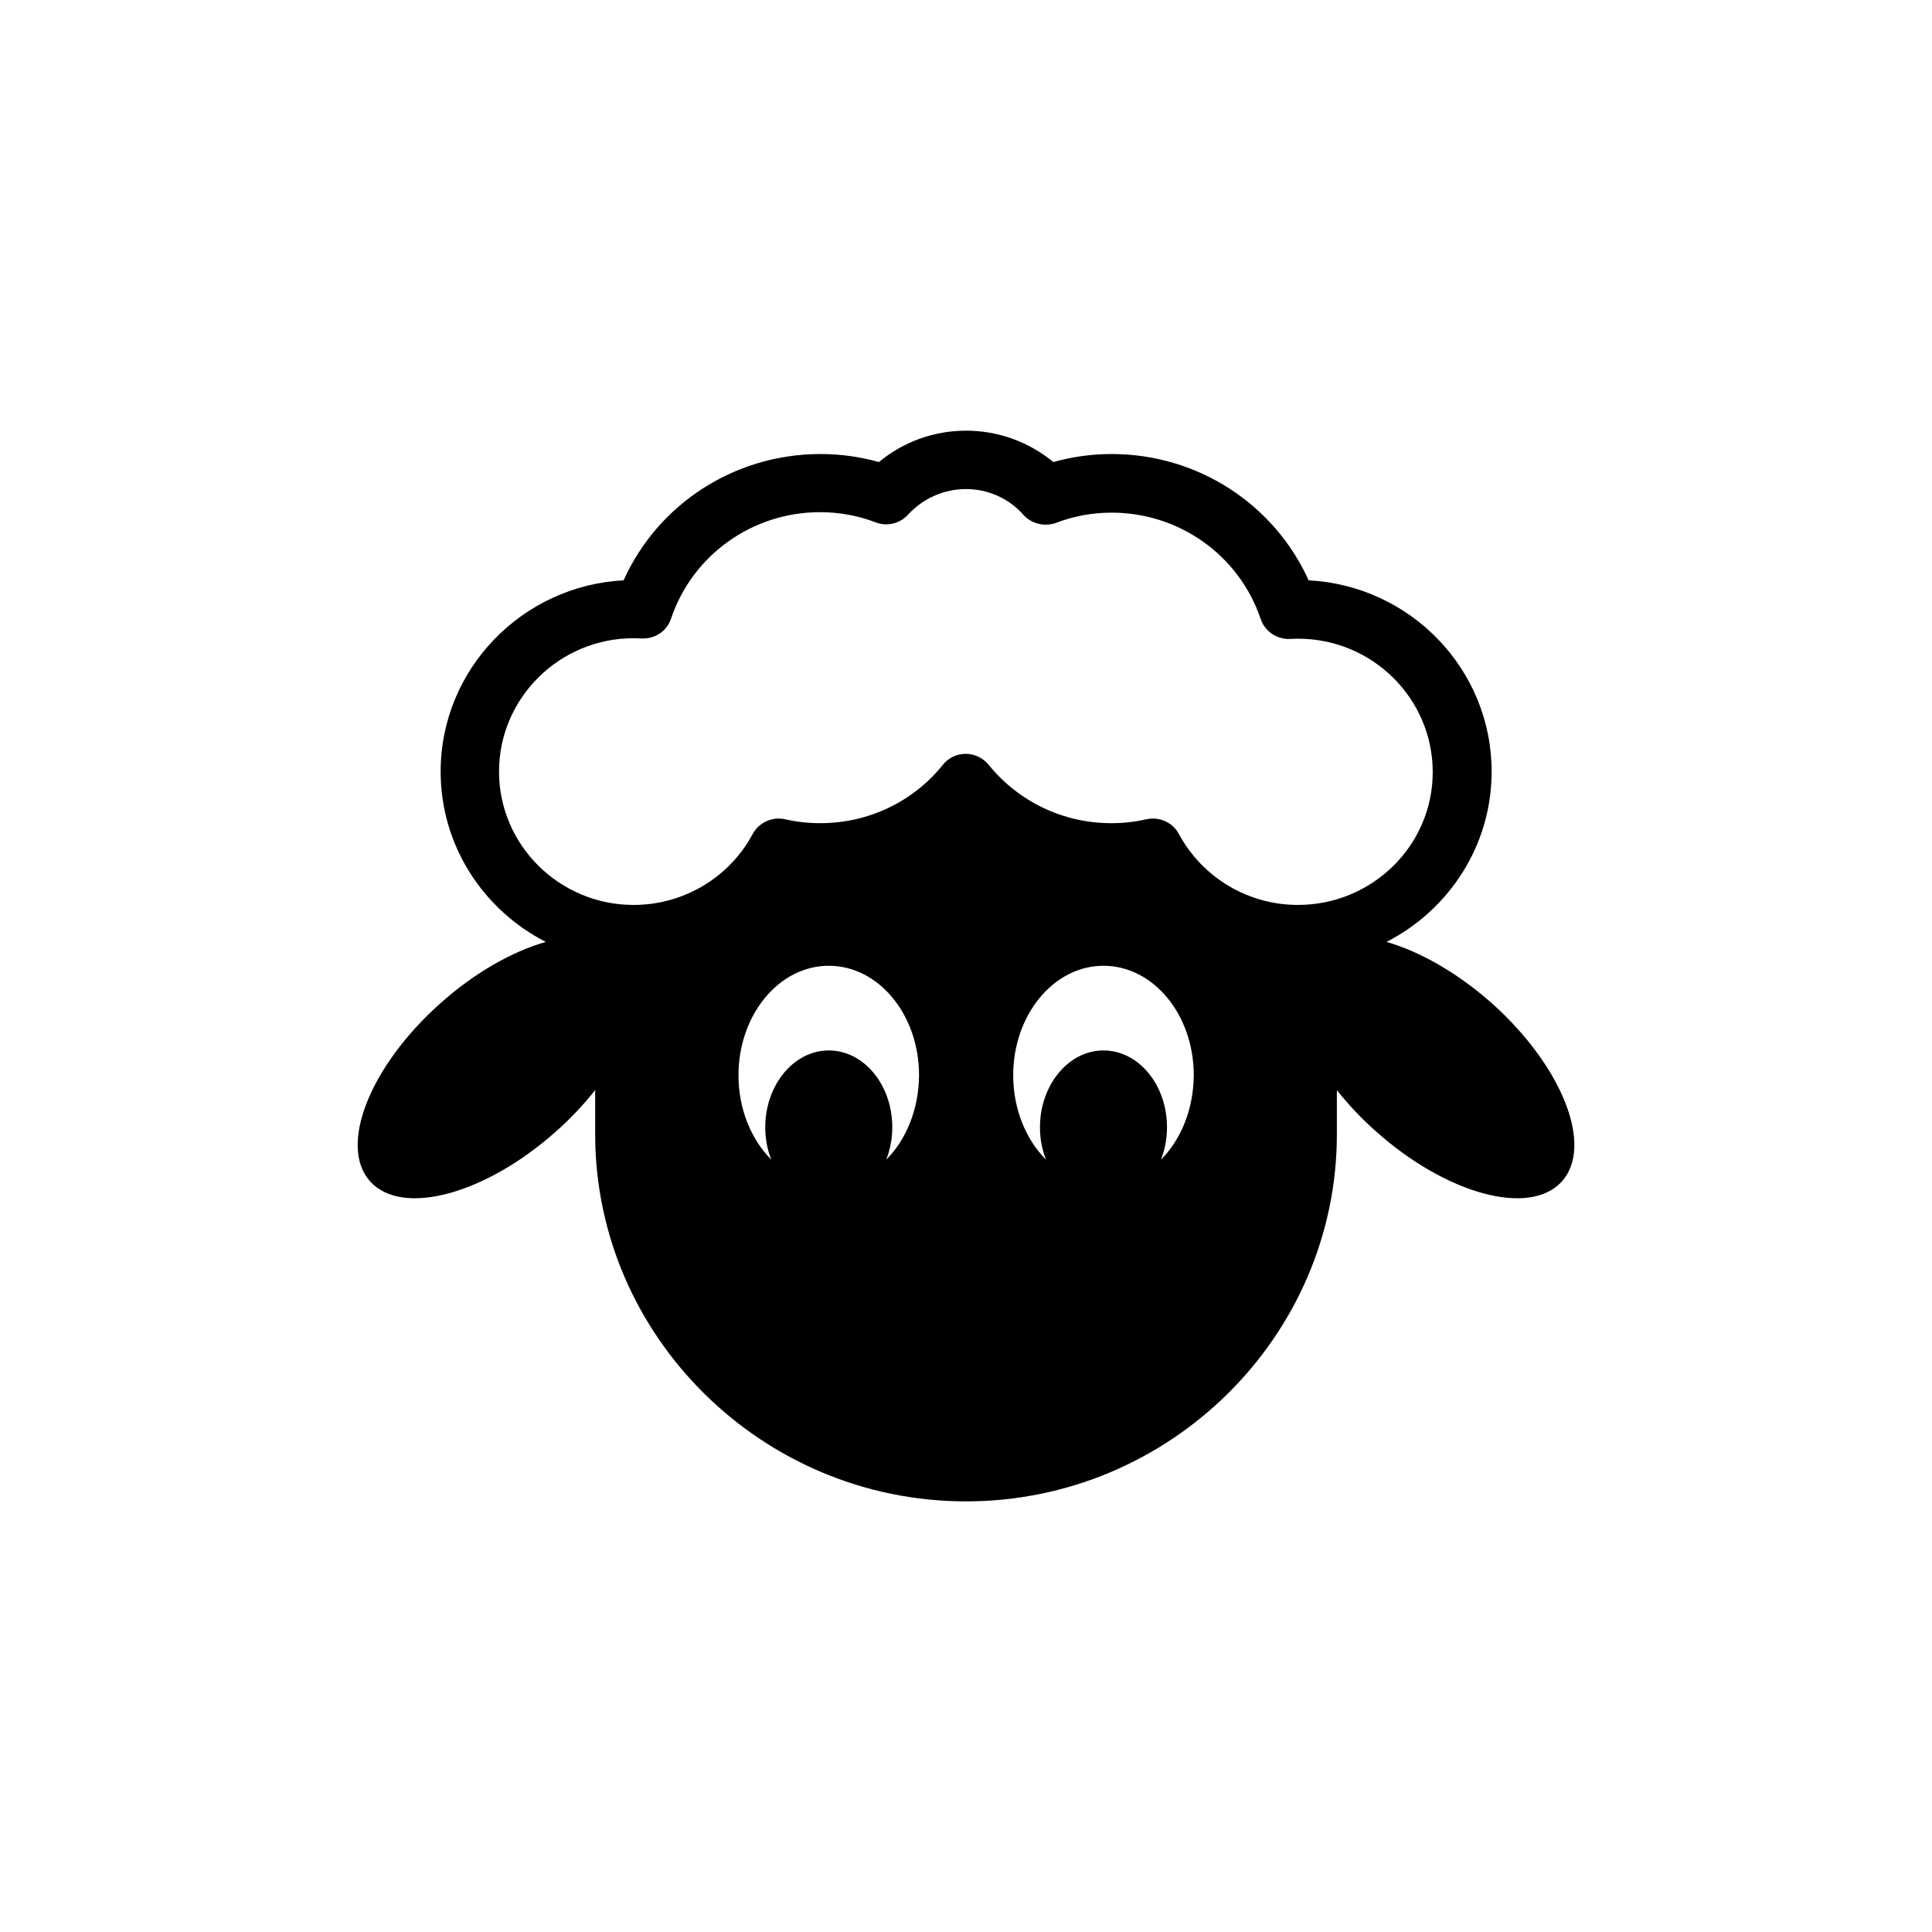
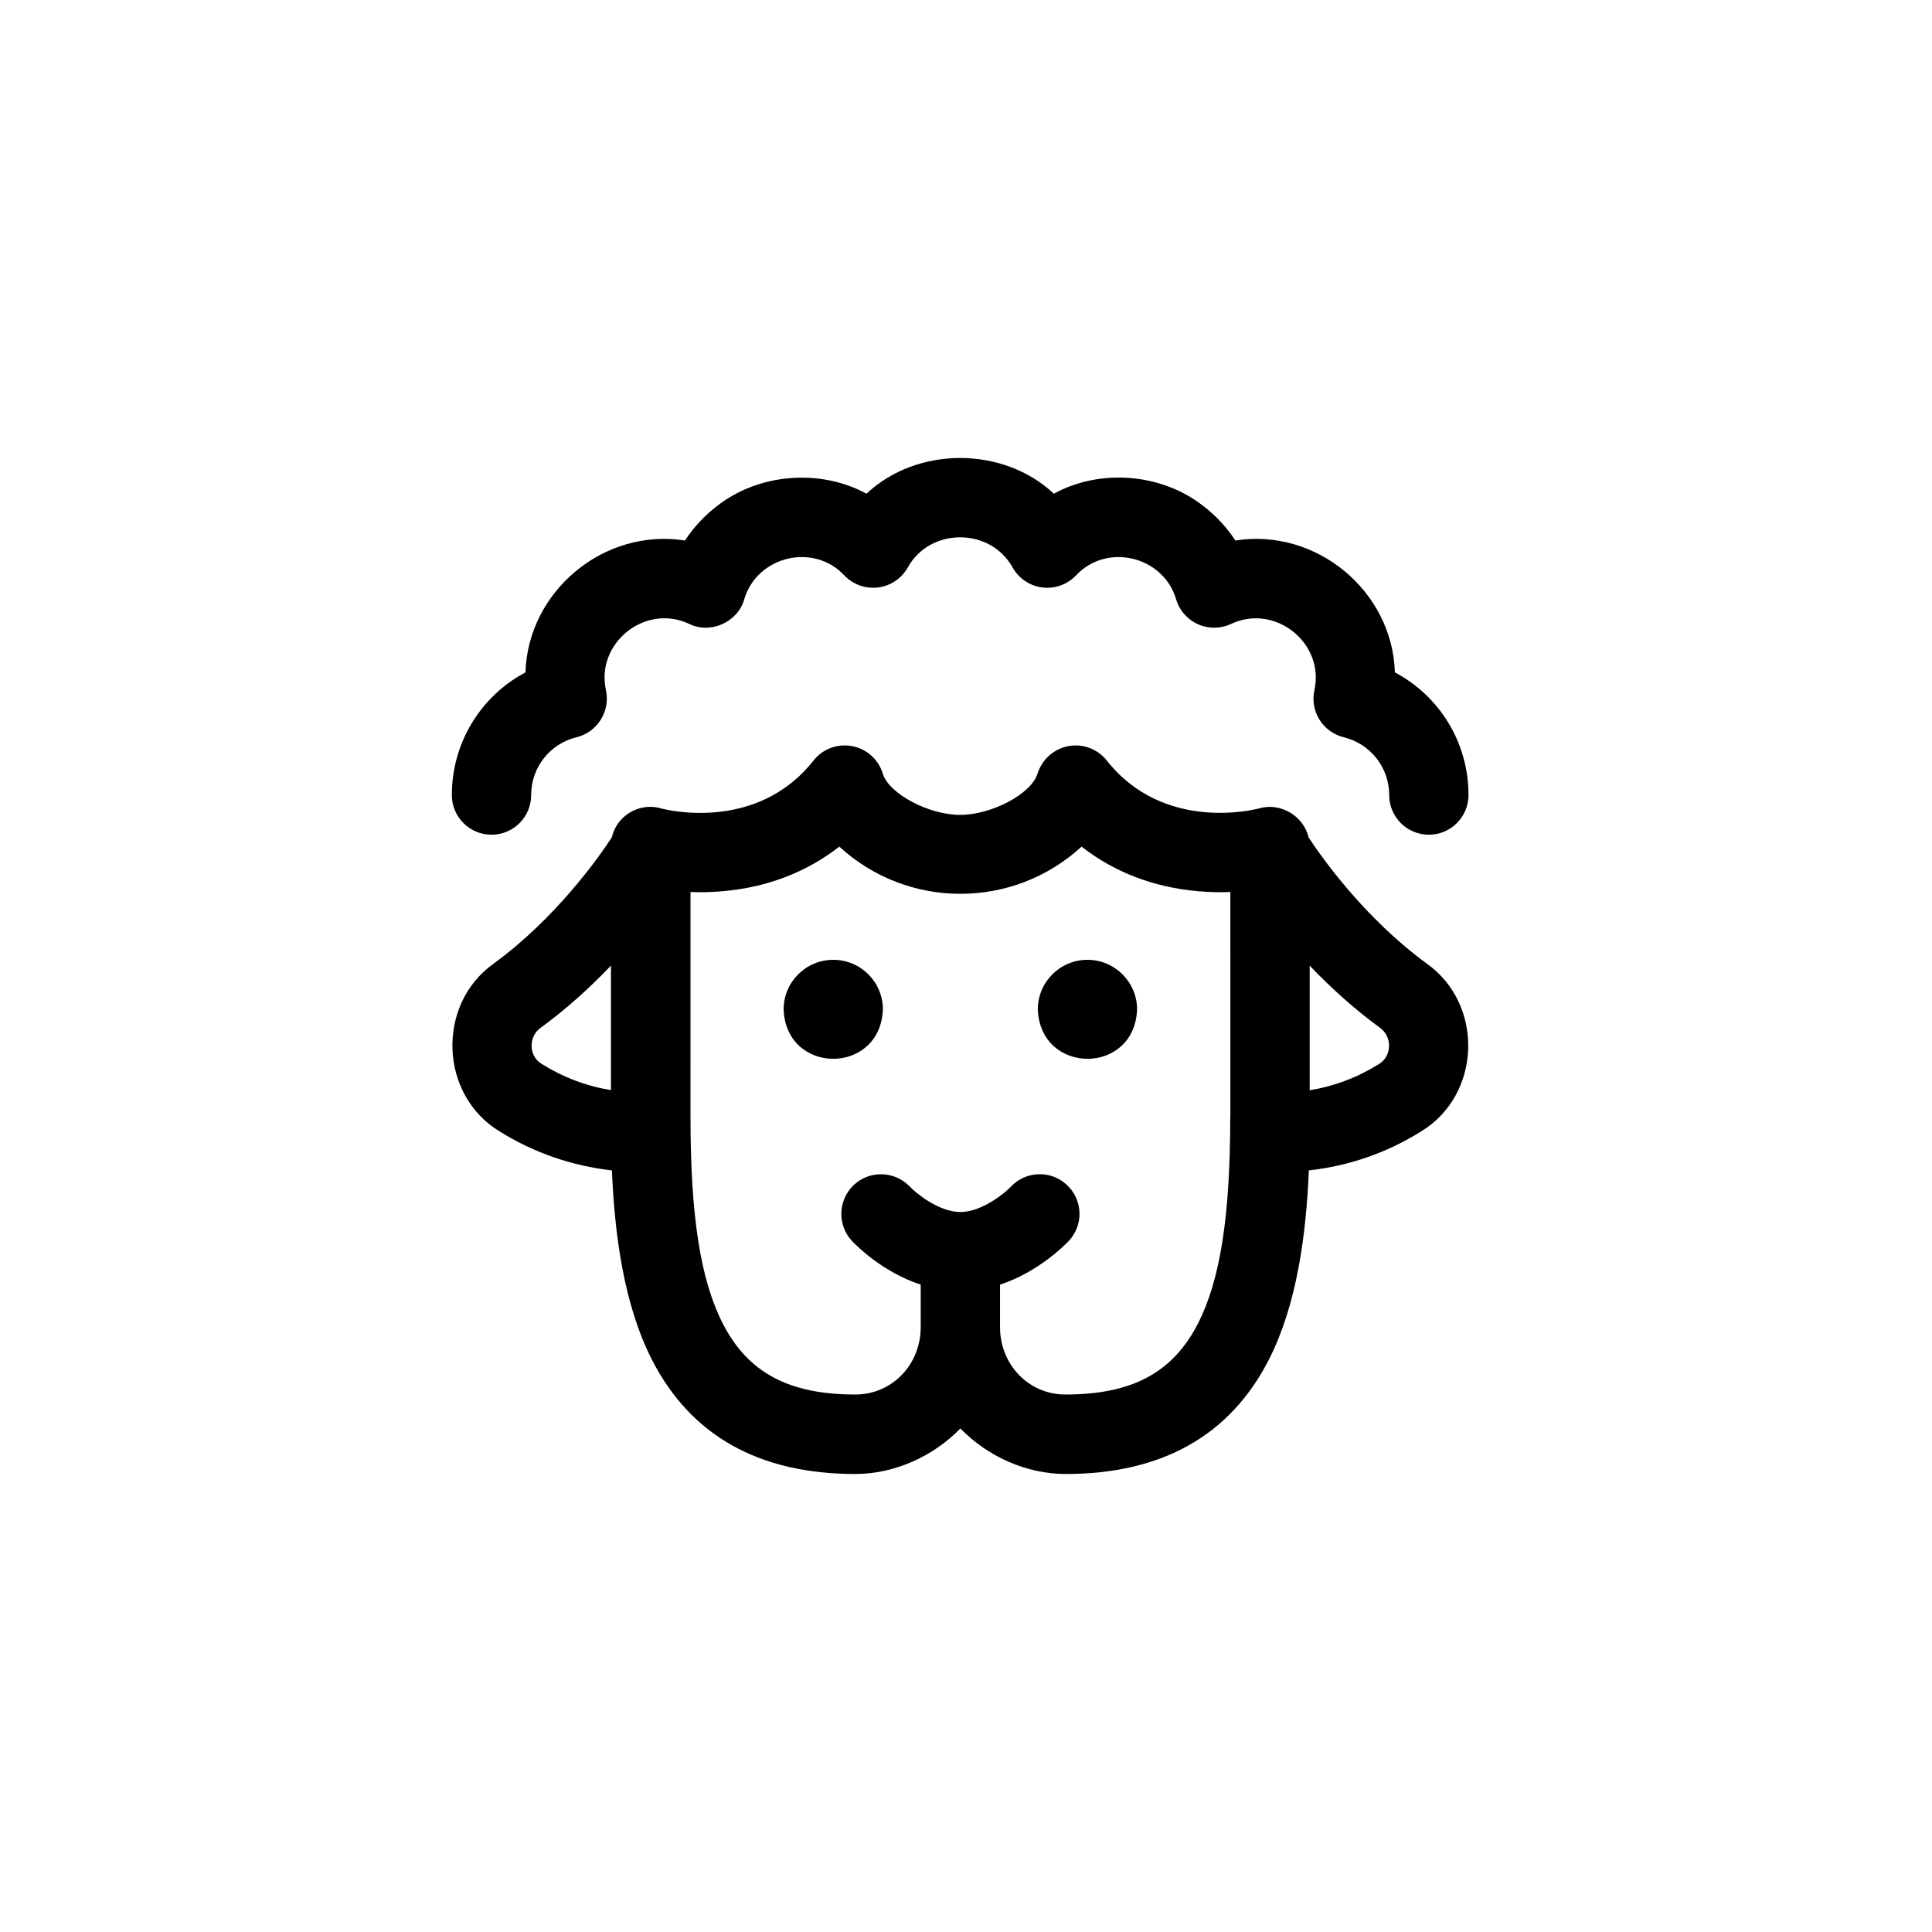
<svg xmlns="http://www.w3.org/2000/svg" width="752pt" height="752pt" version="1.1" viewBox="0 0 752 752">
-   <defs>
-     <clipPath id="a">
-       <path d="m139.21 167h473.58v418h-473.58z" />
-     </clipPath>
-   </defs>
-   <g clip-path="url(#a)">
-     <path d="m580.78 390.59c-13.543-12.027-28.227-20.27-41.105-23.965 24.246-12.406 40.918-37.414 40.918-66.301 0-39.781-31.539-72.363-71.227-74.445-13.449-29.742-43.285-49.156-76.625-49.156-7.766 0-15.344 1.043-22.73 3.125-9.566-7.863-21.5-12.219-34.004-12.219s-24.438 4.356-33.91 12.219c-7.387-2.082-15.059-3.125-22.73-3.125-33.434 0-63.27 19.418-76.625 49.156-39.59 2.082-71.227 34.668-71.227 74.445 0 28.887 16.672 53.895 40.918 66.301-12.98 3.699-27.66 11.938-41.109 23.965-27.562 24.625-39.688 55.598-27.184 69.332 12.504 13.734 44.895 4.926 72.363-19.605 5.777-5.113 10.797-10.512 15.156-16.008v17.145c0 78.613 64.977 142.93 144.35 142.93s144.35-64.312 144.35-142.93l-0.004-17.141c4.356 5.492 9.375 10.891 15.156 16.008 27.469 24.531 59.859 33.34 72.363 19.605 12.504-13.734 0.379-44.707-27.09-69.336zm-235.84 60.809c1.516-3.883 2.367-8.145 2.367-12.598 0-16.574-11.082-29.93-24.723-29.93s-24.723 13.449-24.723 29.93c0 4.547 0.852 8.809 2.367 12.598-7.766-7.766-12.785-19.605-12.785-32.867 0-23.488 15.723-42.621 35.141-42.621s35.141 19.039 35.141 42.621c-0.094 13.262-5.016 25.102-12.785 32.867zm106.93 0c1.516-3.883 2.367-8.145 2.367-12.598 0-16.574-11.082-29.93-24.723-29.93s-24.723 13.449-24.723 29.93c0 4.547 0.852 8.809 2.367 12.598-7.766-7.766-12.785-19.605-12.785-32.867 0-23.488 15.723-42.621 35.141-42.621s35.141 19.039 35.141 42.621c-0.09 13.262-5.016 25.102-12.785 32.867zm53.328-99.168c-19.418 0-37.129-10.609-46.316-27.562-1.988-3.789-5.969-6.062-10.133-6.062-0.852 0-1.703 0.094-2.559 0.285-4.547 1.043-9.094 1.516-13.641 1.516-18.66 0-36.086-8.336-47.738-22.73-2.18-2.652-5.492-4.262-8.902-4.262-3.504 0-6.82 1.609-8.902 4.262-11.648 14.492-29.078 22.73-47.738 22.73-4.547 0-9.094-0.473-13.641-1.516-5.019-1.137-10.23 1.23-12.691 5.777-9.094 16.953-26.898 27.562-46.316 27.562-28.887 0-52.379-23.301-52.379-51.906 0-28.605 23.488-51.906 52.379-51.906 0.945 0 1.895 0 3.031 0.094 5.211 0.285 9.945-2.84 11.555-7.766 8.336-24.723 31.637-41.391 57.965-41.391 7.484 0 14.777 1.324 21.691 3.977 4.453 1.703 9.473 0.473 12.691-3.125 5.777-6.25 13.922-9.852 22.449-9.852 8.523 0 16.672 3.598 22.352 10.039 3.125 3.504 8.242 4.734 12.691 3.125 6.914-2.652 14.207-3.977 21.691-3.977 26.332 0 49.633 16.672 57.965 41.391 1.609 4.832 6.348 8.051 11.555 7.766 1.137-0.094 2.082-0.094 3.031-0.094 28.887 0 52.379 23.301 52.379 51.906 0.004 28.609-23.582 51.719-52.469 51.719z" />
+   <g>
+     <path d="m555.39 375.1c-24.293-17.758-40.918-41.344-46.078-49.203-1.801-8.191-10.941-13.734-19.227-11.223l0.094-0.047c-1.516 0.426-37.082 9.613-59.387-18.613-3.551-4.5-9.375-6.676-15.012-5.59-5.637 1.09-10.23 5.211-11.934 10.703-2.367 7.812-17.809 16.055-30.121 16.055-12.266 0-27.75-8.242-30.121-16.055-1.656-5.492-6.25-9.66-11.934-10.703-5.684-1.09-11.461 1.09-15.012 5.59-22.07 27.988-57.207 19.227-59.293 18.66-4.641-1.375-9.613-0.426-13.496 2.461-2.938 2.18-4.926 5.352-5.731 8.809-5.211 7.957-21.785 31.445-46.031 49.156-22.309 15.914-21.125 51.098 2.41 65.309 13.355 8.336 28.035 13.355 43.664 15.156 1.043 24.863 4.594 52.047 15.484 73.5 15.059 29.645 41.676 44.66 79.184 44.66 15.297 0 30.355-6.82 40.965-17.711-0.047-0.047-0.141-0.141 0 0 0.141-0.141 0.047-0.047 0 0 10.609 10.891 25.668 17.711 40.965 17.711 37.508 0 64.121-15.012 79.184-44.66 10.891-21.453 14.445-48.637 15.484-73.5 15.629-1.754 30.309-6.82 43.664-15.156 23.492-14.211 24.676-49.395 2.277-65.309zm-317.59 49.207c-9.613-1.562-18.516-4.926-26.945-10.184-3.269-2.035-3.883-5.113-3.93-6.82-0.047-1.375 0.188-4.832 3.504-7.246 10.465-7.625 19.652-16.102 27.371-24.199zm241.05 10.32c0 38.598-3.836 63.363-12.504 80.414-9.754 19.18-25.668 27.75-51.621 27.75-14.301 0-25.48-11.555-25.48-26.285v-16.48c14.965-4.926 25.242-15.438 26.711-16.953 5.871-6.203 5.59-16.008-0.664-21.832-6.203-5.871-16.008-5.539-21.832 0.664-1.941 2.082-11.035 9.852-19.652 9.852-8.621 0-17.711-7.766-19.652-9.852-5.871-6.203-15.629-6.488-21.832-0.664-6.203 5.871-6.488 15.629-0.664 21.832 1.422 1.516 11.699 12.027 26.711 16.953v16.48c0 14.727-11.176 26.285-25.48 26.285-25.953 0-41.863-8.57-51.621-27.75-8.668-17.051-12.504-41.816-12.504-80.414l0.004-87.422c3.883 0.141 8.191 0.094 12.738-0.332 17.191-1.516 32.488-7.434 45.18-17.332 26.664 24.484 67.629 24.484 94.289 0 12.691 9.898 27.988 15.816 45.18 17.332 4.594 0.426 8.855 0.473 12.738 0.332l0.004 87.422zm61.801-27.277c-0.047 1.656-0.664 4.781-3.93 6.82-8.43 5.258-17.332 8.621-26.945 10.184v-48.496c7.719 8.098 16.906 16.574 27.371 24.199 3.316 2.465 3.602 5.922 3.504 7.293z" />
+     <path d="m423.27 373.59c10.656 0 19.32 8.668 19.32 19.32-0.996 25.621-37.602 25.621-38.645 0 0-10.652 8.668-19.32 19.324-19.32z" />
+     <path d="m324.33 373.59c-10.656 0-19.32 8.668-19.32 19.32 0.996 25.621 37.602 25.621 38.645 0 0-10.652-8.621-19.32-19.324-19.32z" />
+     <path d="m571.59 309.46c0-20.41-11.27-38.551-28.652-47.738-0.945-31.684-30.594-56.309-62.086-51.336-3.41-5.211-7.719-9.852-12.691-13.59-16.242-12.645-40.02-14.445-57.965-4.641-19.75-18.516-53.184-18.516-72.93 0-17.949-9.754-41.723-7.957-57.965 4.641-4.973 3.789-9.281 8.383-12.691 13.59-31.492-4.973-61.094 19.652-62.086 51.336-17.332 9.188-28.652 27.324-28.652 47.738 0 8.523 6.914 15.438 15.438 15.438 8.523 0 15.438-6.914 15.438-15.438 0-10.703 7.246-19.984 17.664-22.496 8.098-1.988 13.164-10.039 11.461-18.234-4.121-18.469 15.344-34.004 32.441-25.859 8.289 4.027 18.848-0.711 21.359-9.566 4.926-16.812 26.945-22.211 38.977-9.328 3.363 3.551 8.242 5.258 13.117 4.688 4.879-0.617 9.141-3.504 11.555-7.766 8.668-15.676 32.156-15.676 40.824 0 2.414 4.262 6.676 7.152 11.555 7.766 4.879 0.617 9.707-1.137 13.117-4.688 12.027-12.883 34.051-7.484 38.977 9.328 1.277 4.309 4.356 7.812 8.477 9.66 4.121 1.848 8.809 1.801 12.883-0.094 17.098-8.098 36.559 7.387 32.441 25.859-1.754 8.191 3.316 16.242 11.461 18.234 10.371 2.559 17.664 11.793 17.664 22.496 0 8.523 6.914 15.438 15.438 15.438 8.52 0 15.434-6.914 15.434-15.438z" />
  </g>
</svg>
